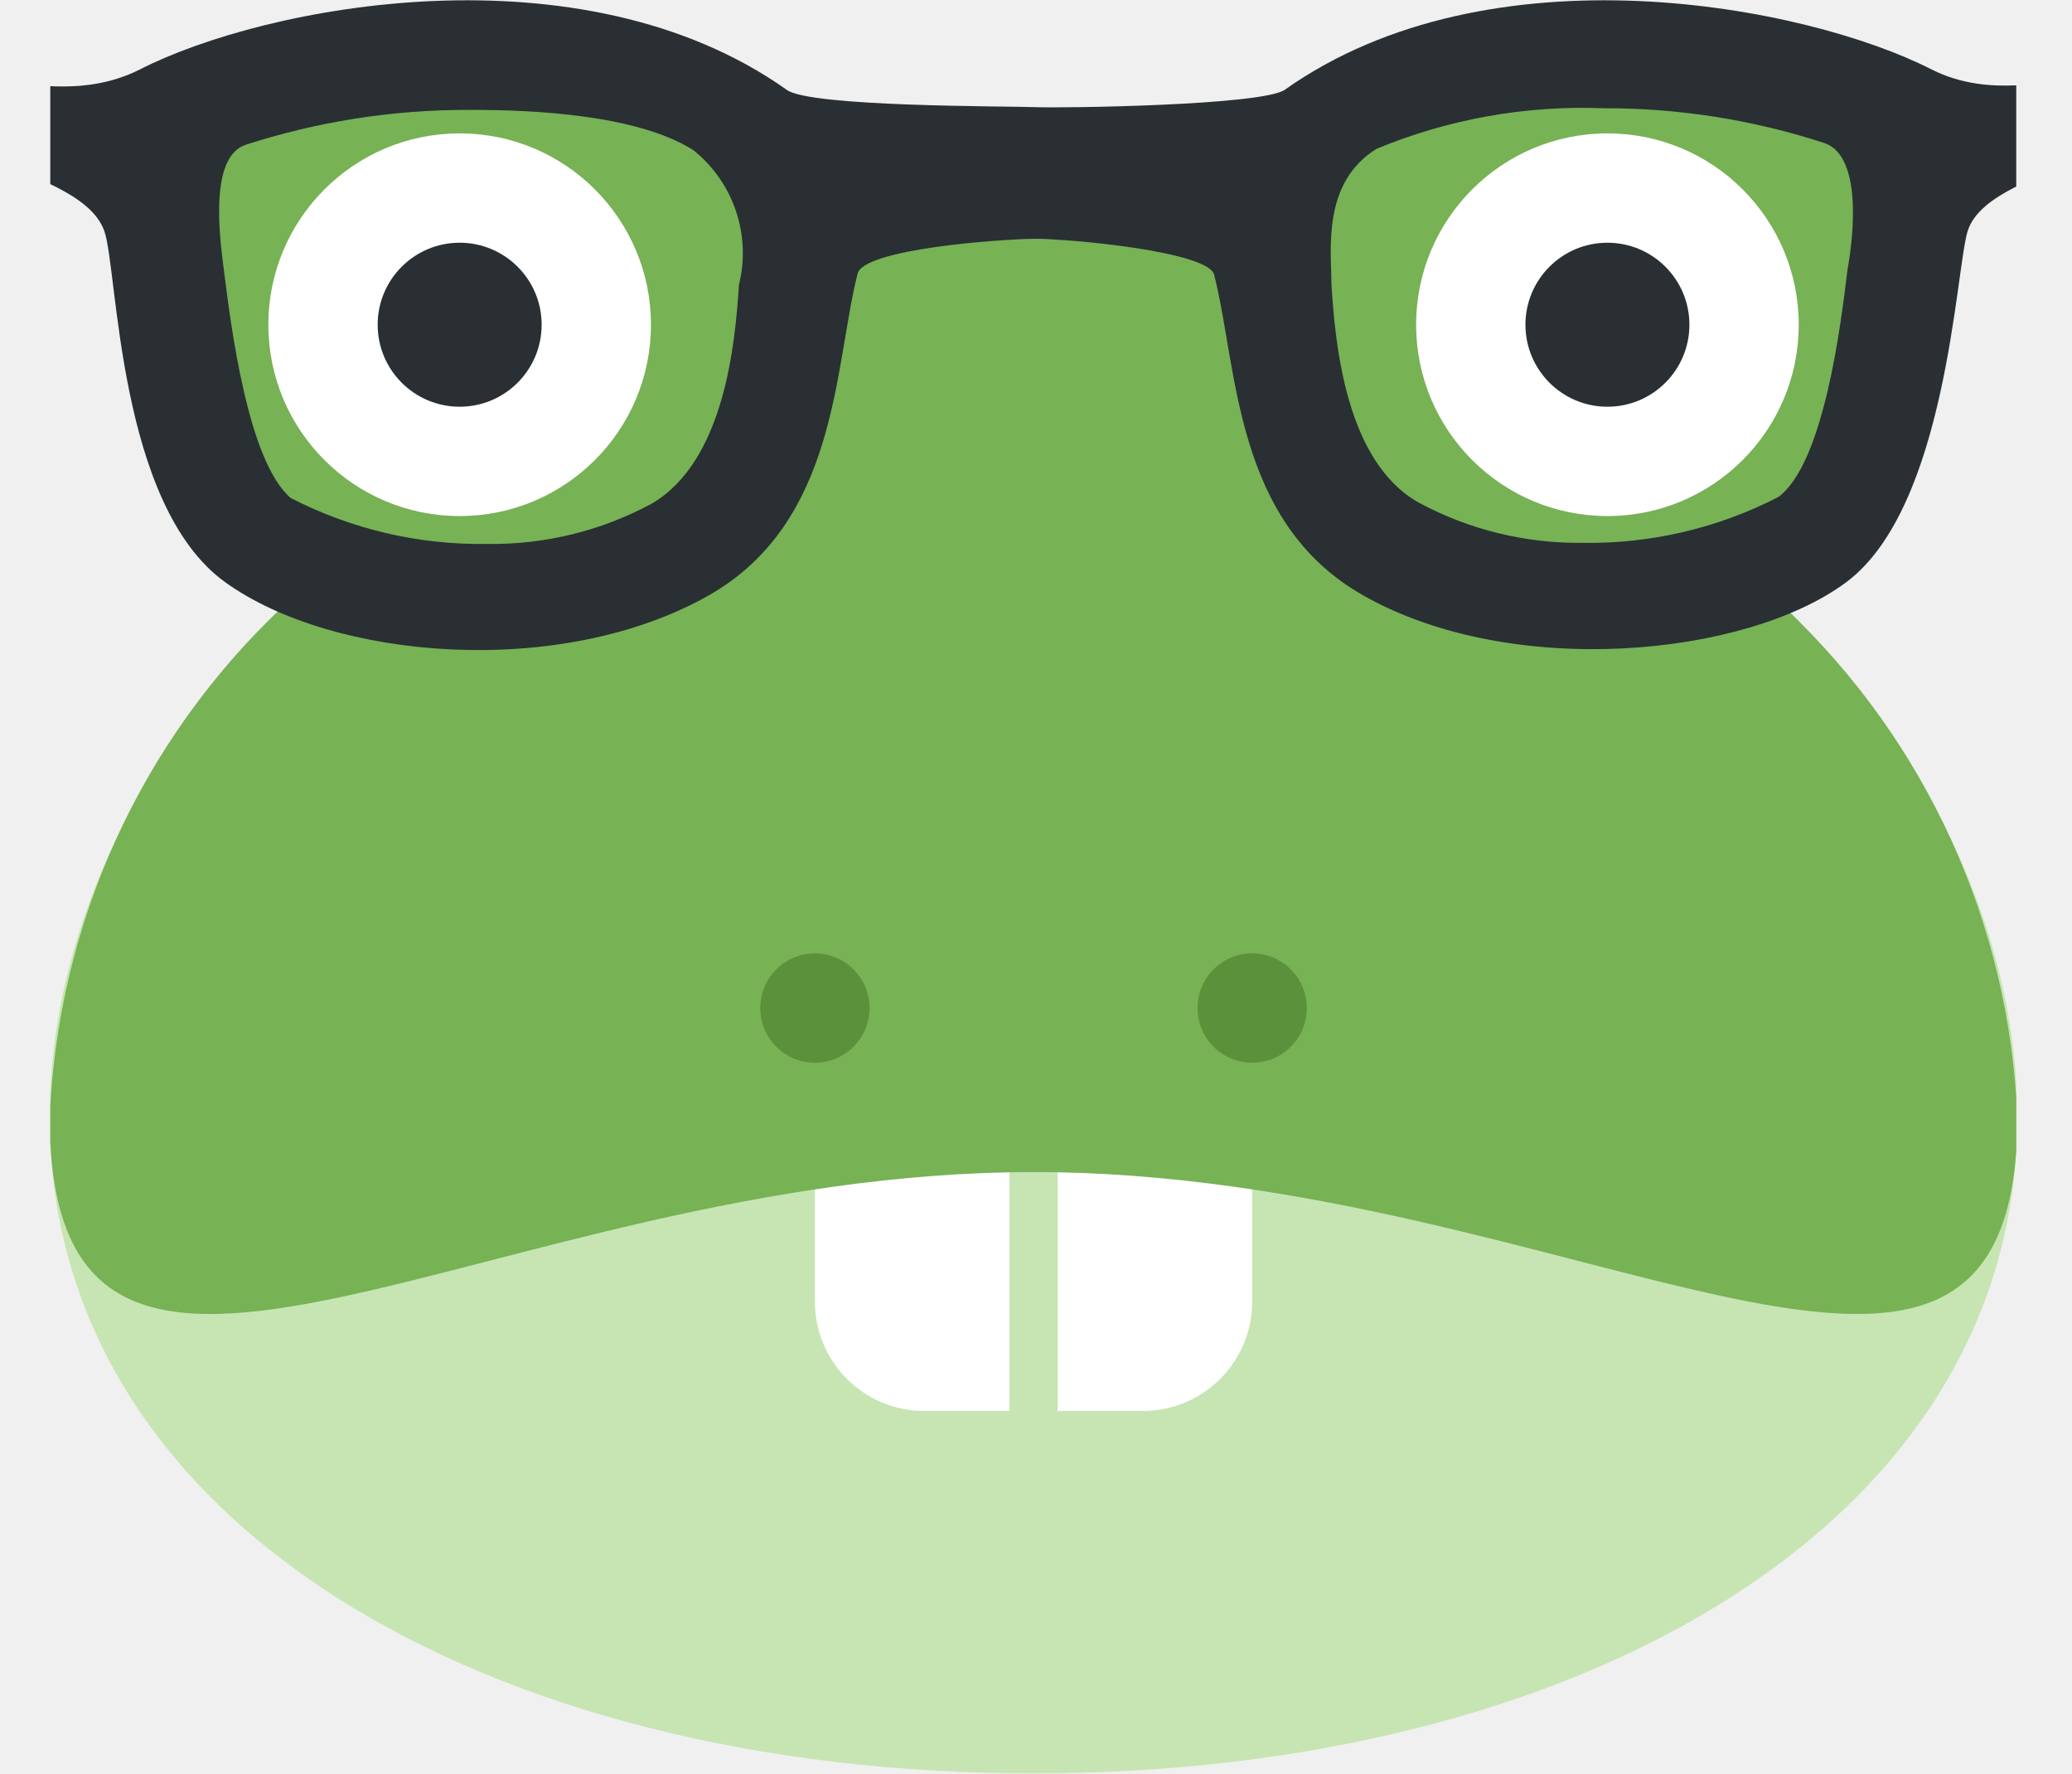
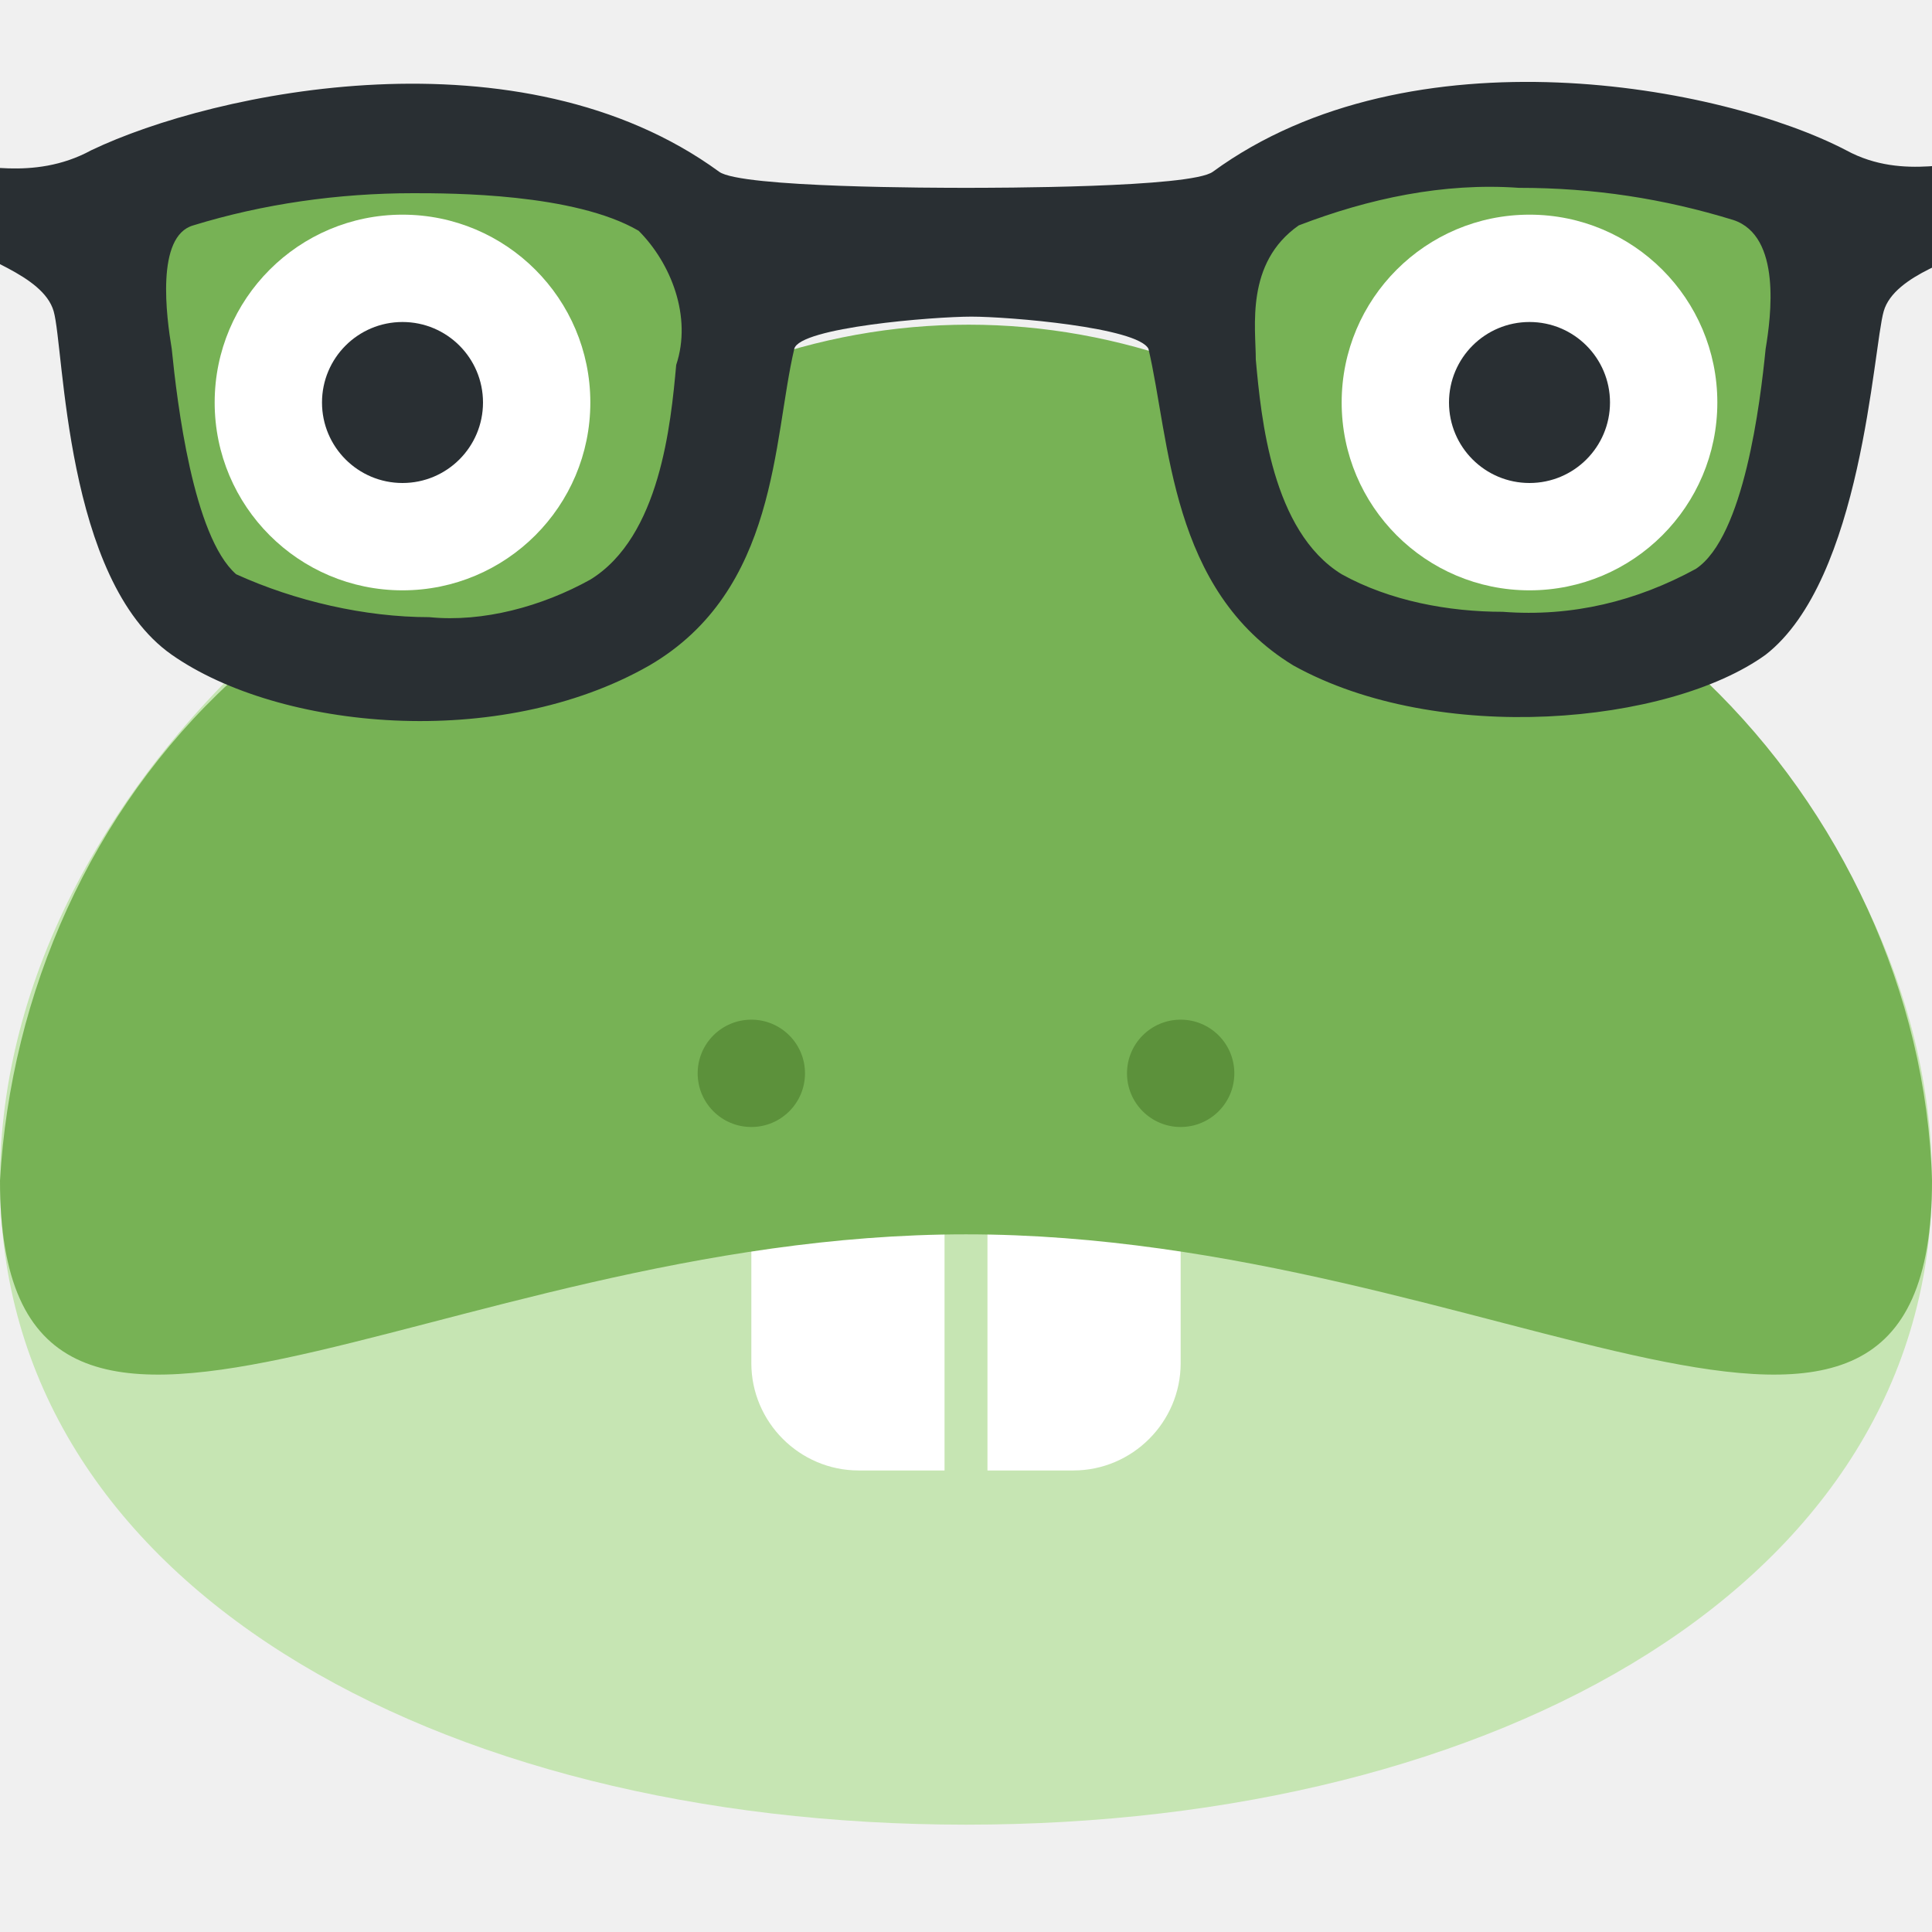
- <svg xmlns="http://www.w3.org/2000/svg" viewBox="0 0 37.91 32.44">
-   <defs>
-     <style>.cls-1{fill:none;}.cls-2{clip-path:url(#clip-path);}.cls-3{fill:#c6e5b3;}.cls-4{fill:#fff;}.cls-5{fill:#77b255;}.cls-6{fill:#292f33;}.cls-7{fill:#5c913b;}</style>
-     <clipPath id="clip-path" transform="translate(0.91 -1.56)">
-       <rect class="cls-1" x="0.01" width="35.97" height="36" />
-     </clipPath>
-   </defs>
-   <g id="Ebene_2" data-name="Ebene 2">
-     <g id="Ebene_1-2" data-name="Ebene 1">
-       <g class="cls-2">
-         <path class="cls-3" d="M36,22c0,7.46-8.06,12-18,12S0,29.46,0,22,8.06,7,18,7,36,14.54,36,22Z" transform="translate(0.91 -1.56)" />
-         <path class="cls-4" d="M22,22.28a20.47,20.47,0,0,1-2.45.49q-.54.06-1.11.09v4.51H20a2,2,0,0,0,2-2Zm-8,0a20.47,20.47,0,0,0,2.45.49q.54.06,1.11.09v4.51H16a2,2,0,0,1-2-2Z" transform="translate(0.91 -1.56)" />
-         <path class="cls-5" d="M31.75,12.68a6,6,0,1,0-9.6-6,11.86,11.86,0,0,0-8.3,0,6,6,0,1,0-9.61,6A13.58,13.58,0,0,0,0,22c0,7.46,8.06,1,18,1s18,6.46,18-1A13.55,13.55,0,0,0,31.75,12.68Z" transform="translate(0.91 -1.56)" />
-         <circle class="cls-4" cx="8.41" cy="5.94" r="3.5" />
-         <circle class="cls-6" cx="8.41" cy="5.94" r="1.5" />
-         <circle class="cls-4" cx="29.41" cy="5.94" r="3.5" />
-         <circle class="cls-6" cx="29.41" cy="5.94" r="1.5" />
-         <circle class="cls-7" cx="14.91" cy="18.44" r="1" />
-         <circle class="cls-7" cx="22.91" cy="18.44" r="1" />
-         <path class="cls-6" d="M36.81,3.12c-.17-.17-1.27.27-2.38-.29C32.14,1.66,26.36.54,22.6,3.2c-.4.29-4.09.34-4.56.32s-4.16,0-4.56-.32C9.72.54,3.94,1.66,1.65,2.83.54,3.39-.56,3-.73,3.12a1.51,1.51,0,0,0,0,1.43C-.48,4.79.75,5.07,1,5.79s.24,5,2.21,6.42,6.13,1.78,8.85.24c2.37-1.35,2.29-4.19,2.72-5.88.09-.45,2.59-.64,3.26-.64s3.1.23,3.26.64c.44,1.69.35,4.53,2.73,5.88,2.71,1.54,7,1.13,8.84-.24s2-5.71,2.22-6.42,1.47-1,1.72-1.24A1.46,1.46,0,0,0,36.81,3.12ZM12.61,6.77c-.07,1.1-.27,3.22-1.59,4a6.14,6.14,0,0,1-3,.74H8a7.58,7.58,0,0,1-3.59-.84C3.62,10,3.31,7.48,3.19,6.53c-.08-.61-.28-2.09.39-2.32a13.17,13.17,0,0,1,4.05-.64c.69,0,3,0,4.15.74A2.41,2.41,0,0,1,12.61,6.77Zm20.28-.26c-.12,1-.43,3.52-1.26,4.14a7.55,7.55,0,0,1-3.59.84h0a6.17,6.17,0,0,1-3-.74c-1.32-.75-1.52-2.86-1.59-4,0-.61-.18-1.85.83-2.47a9.86,9.86,0,0,1,4.15-.74,12.88,12.88,0,0,1,4.05.64C33.17,4.43,33,5.91,32.89,6.51Z" transform="translate(0.91 -1.56)" />
-       </g>
-     </g>
+ <svg xmlns="http://www.w3.org/2000/svg" version="1.1" id="Ebene_1" x="0px" y="0px" viewBox="0 0 36 36" style="enable-background:new 0 0 36 36;" xml:space="preserve">
+   <style type="text/css">
+ 	.st0{fill:#C6E5B3;}
+ 	.st1{fill:#FFFFFF;}
+ 	.st2{fill:#77B255;}
+ 	.st3{fill:#292F33;}
+ 	.st4{fill:#5C913B;}
+ </style>
+   <g>
+     <path class="st0" d="M36,22c0,7.5-8.1,12-18,12S0,29.5,0,22S8.1,7,18,7S36,14.5,36,22z" />
+     <path class="st1" d="M22,22.3c-0.8,0.2-1.6,0.4-2.5,0.5c-0.4,0-0.7,0.1-1.1,0.1v4.5H20c1.1,0,2-0.9,2-2V22.3z M14,22.3   c0.8,0.2,1.6,0.4,2.5,0.5c0.4,0,0.7,0.1,1.1,0.1v4.5H16c-1.1,0-2-0.9-2-2V22.3z" />
+     <path class="st2" d="M31.8,12.7c2.6-2.1,3-5.8,0.9-8.4c-2.1-2.6-5.8-3-8.4-0.9c-1.1,0.9-1.8,2-2.1,3.4c-2.7-1-5.6-1-8.3,0   c-0.7-3.2-3.9-5.3-7.2-4.5S1.4,6.1,2.2,9.3c0.3,1.3,1,2.5,2.1,3.4C1.7,15.1,0.2,18.5,0,22c0,7.5,8.1,1,18,1s18,6.5,18-1   C35.9,18.5,34.3,15.1,31.8,12.7z" />
+     <circle class="st1" cx="7.5" cy="7.5" r="3.5" />
+     <circle class="st3" cx="7.5" cy="7.5" r="1.5" />
+     <circle class="st1" cx="28.5" cy="7.5" r="3.5" />
+     <circle class="st3" cx="28.5" cy="7.5" r="1.5" />
+     <circle class="st4" cx="14" cy="20" r="1" />
+     <circle class="st4" cx="22" cy="20" r="1" />
  </g>
+   <path class="st3" d="M36.8,3.1c-0.2-0.2-1.3,0.3-2.4-0.3c-2.3-1.2-8.1-2.3-11.8,0.4c-0.4,0.3-4.1,0.3-4.6,0.3s-4.2,0-4.6-0.3  C9.7,0.5,4,1.7,1.7,2.8C0.6,3.4-0.5,3-0.7,3.1c-0.2,0.4-0.2,1,0,1.4C-0.5,4.8,0.8,5.1,1,5.8s0.2,5,2.2,6.4s6.1,1.8,8.9,0.2  c2.4-1.4,2.3-4.2,2.7-5.9c0.1-0.4,2.6-0.6,3.3-0.6s3.1,0.2,3.3,0.6c0.4,1.7,0.4,4.5,2.7,5.9c2.7,1.5,7,1.1,8.8-0.2  c1.8-1.4,2-5.7,2.2-6.4s1.5-1,1.7-1.2C37.1,4.1,37.1,3.6,36.8,3.1z M12.6,6.8c-0.1,1.1-0.3,3.2-1.6,4c-0.9,0.5-2,0.8-3,0.7h0  c-1.2,0-2.5-0.3-3.6-0.8C3.6,10,3.3,7.5,3.2,6.5C3.1,5.9,2.9,4.4,3.6,4.2c1.3-0.4,2.7-0.6,4.1-0.6c0.7,0,3,0,4.2,0.7  C12.5,4.9,12.9,5.9,12.6,6.8z M32.9,6.5c-0.1,1-0.4,3.5-1.3,4.1c-1.1,0.6-2.3,0.9-3.6,0.8l0,0c-1,0-2.1-0.2-3-0.7  c-1.3-0.8-1.5-2.9-1.6-4c0-0.6-0.2-1.8,0.8-2.5c1.3-0.5,2.7-0.8,4.1-0.7c1.4,0,2.7,0.2,4,0.6C33.2,4.4,33,5.9,32.9,6.5z" />
</svg>
